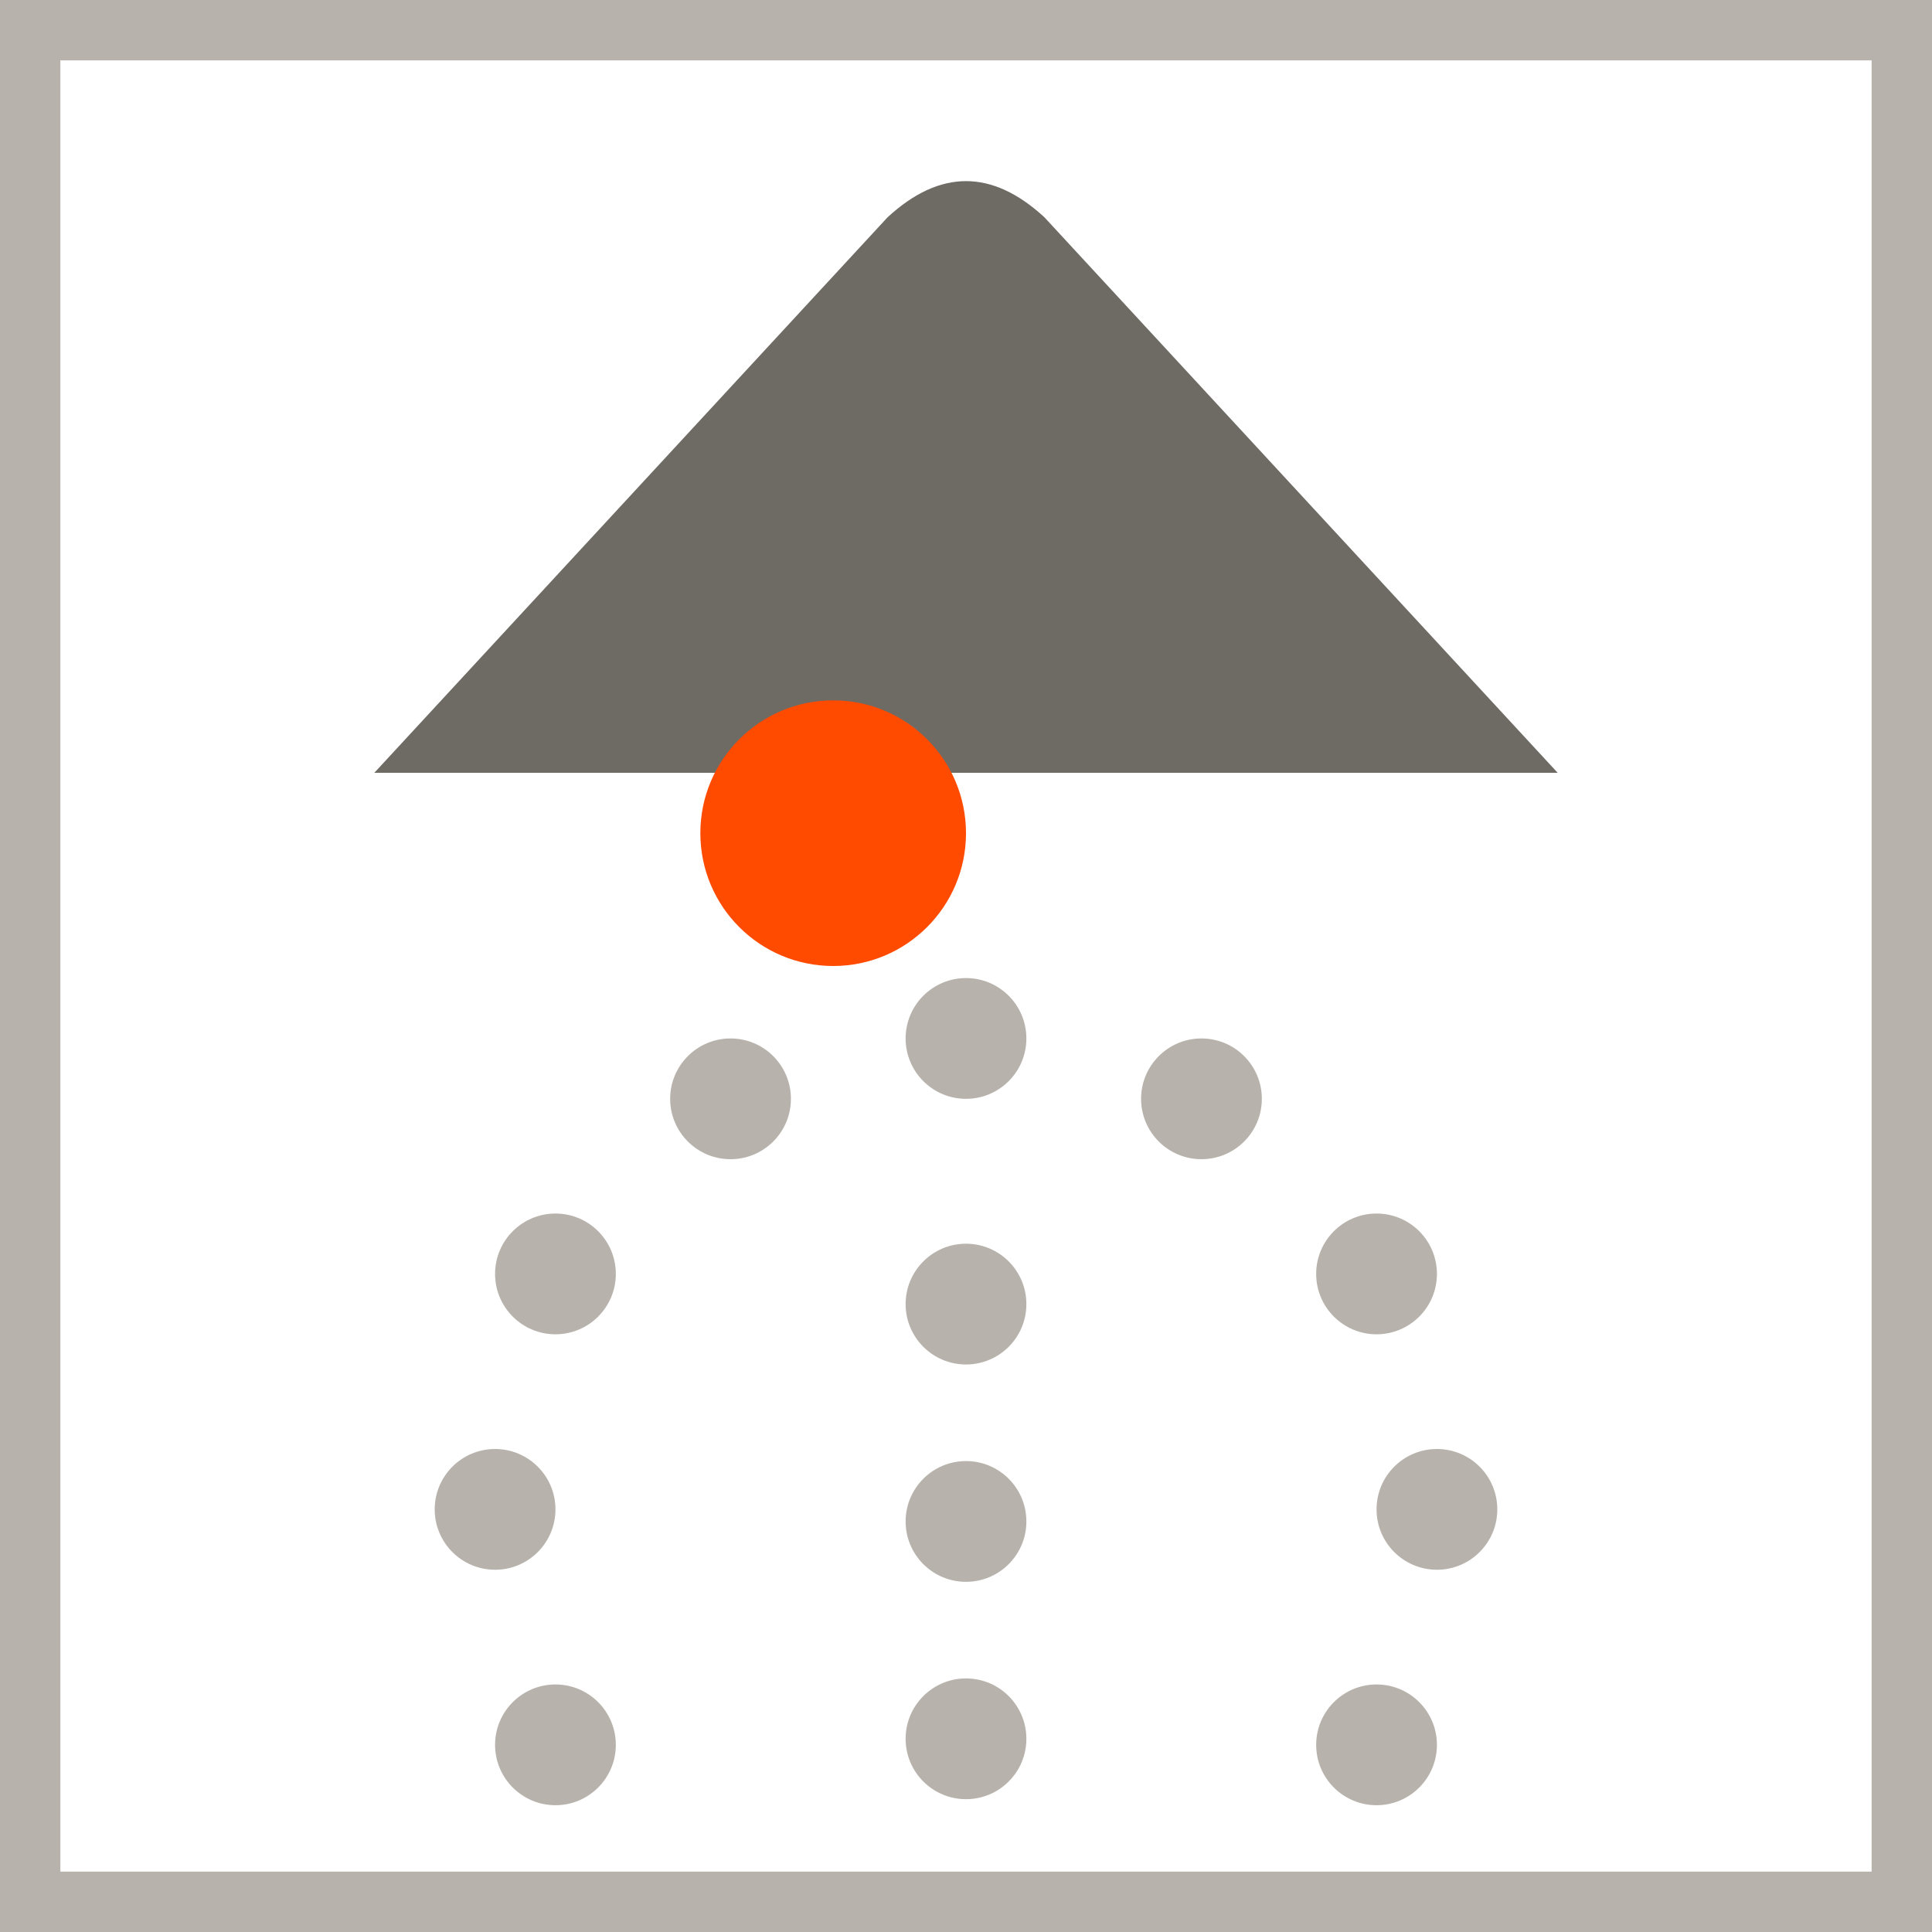
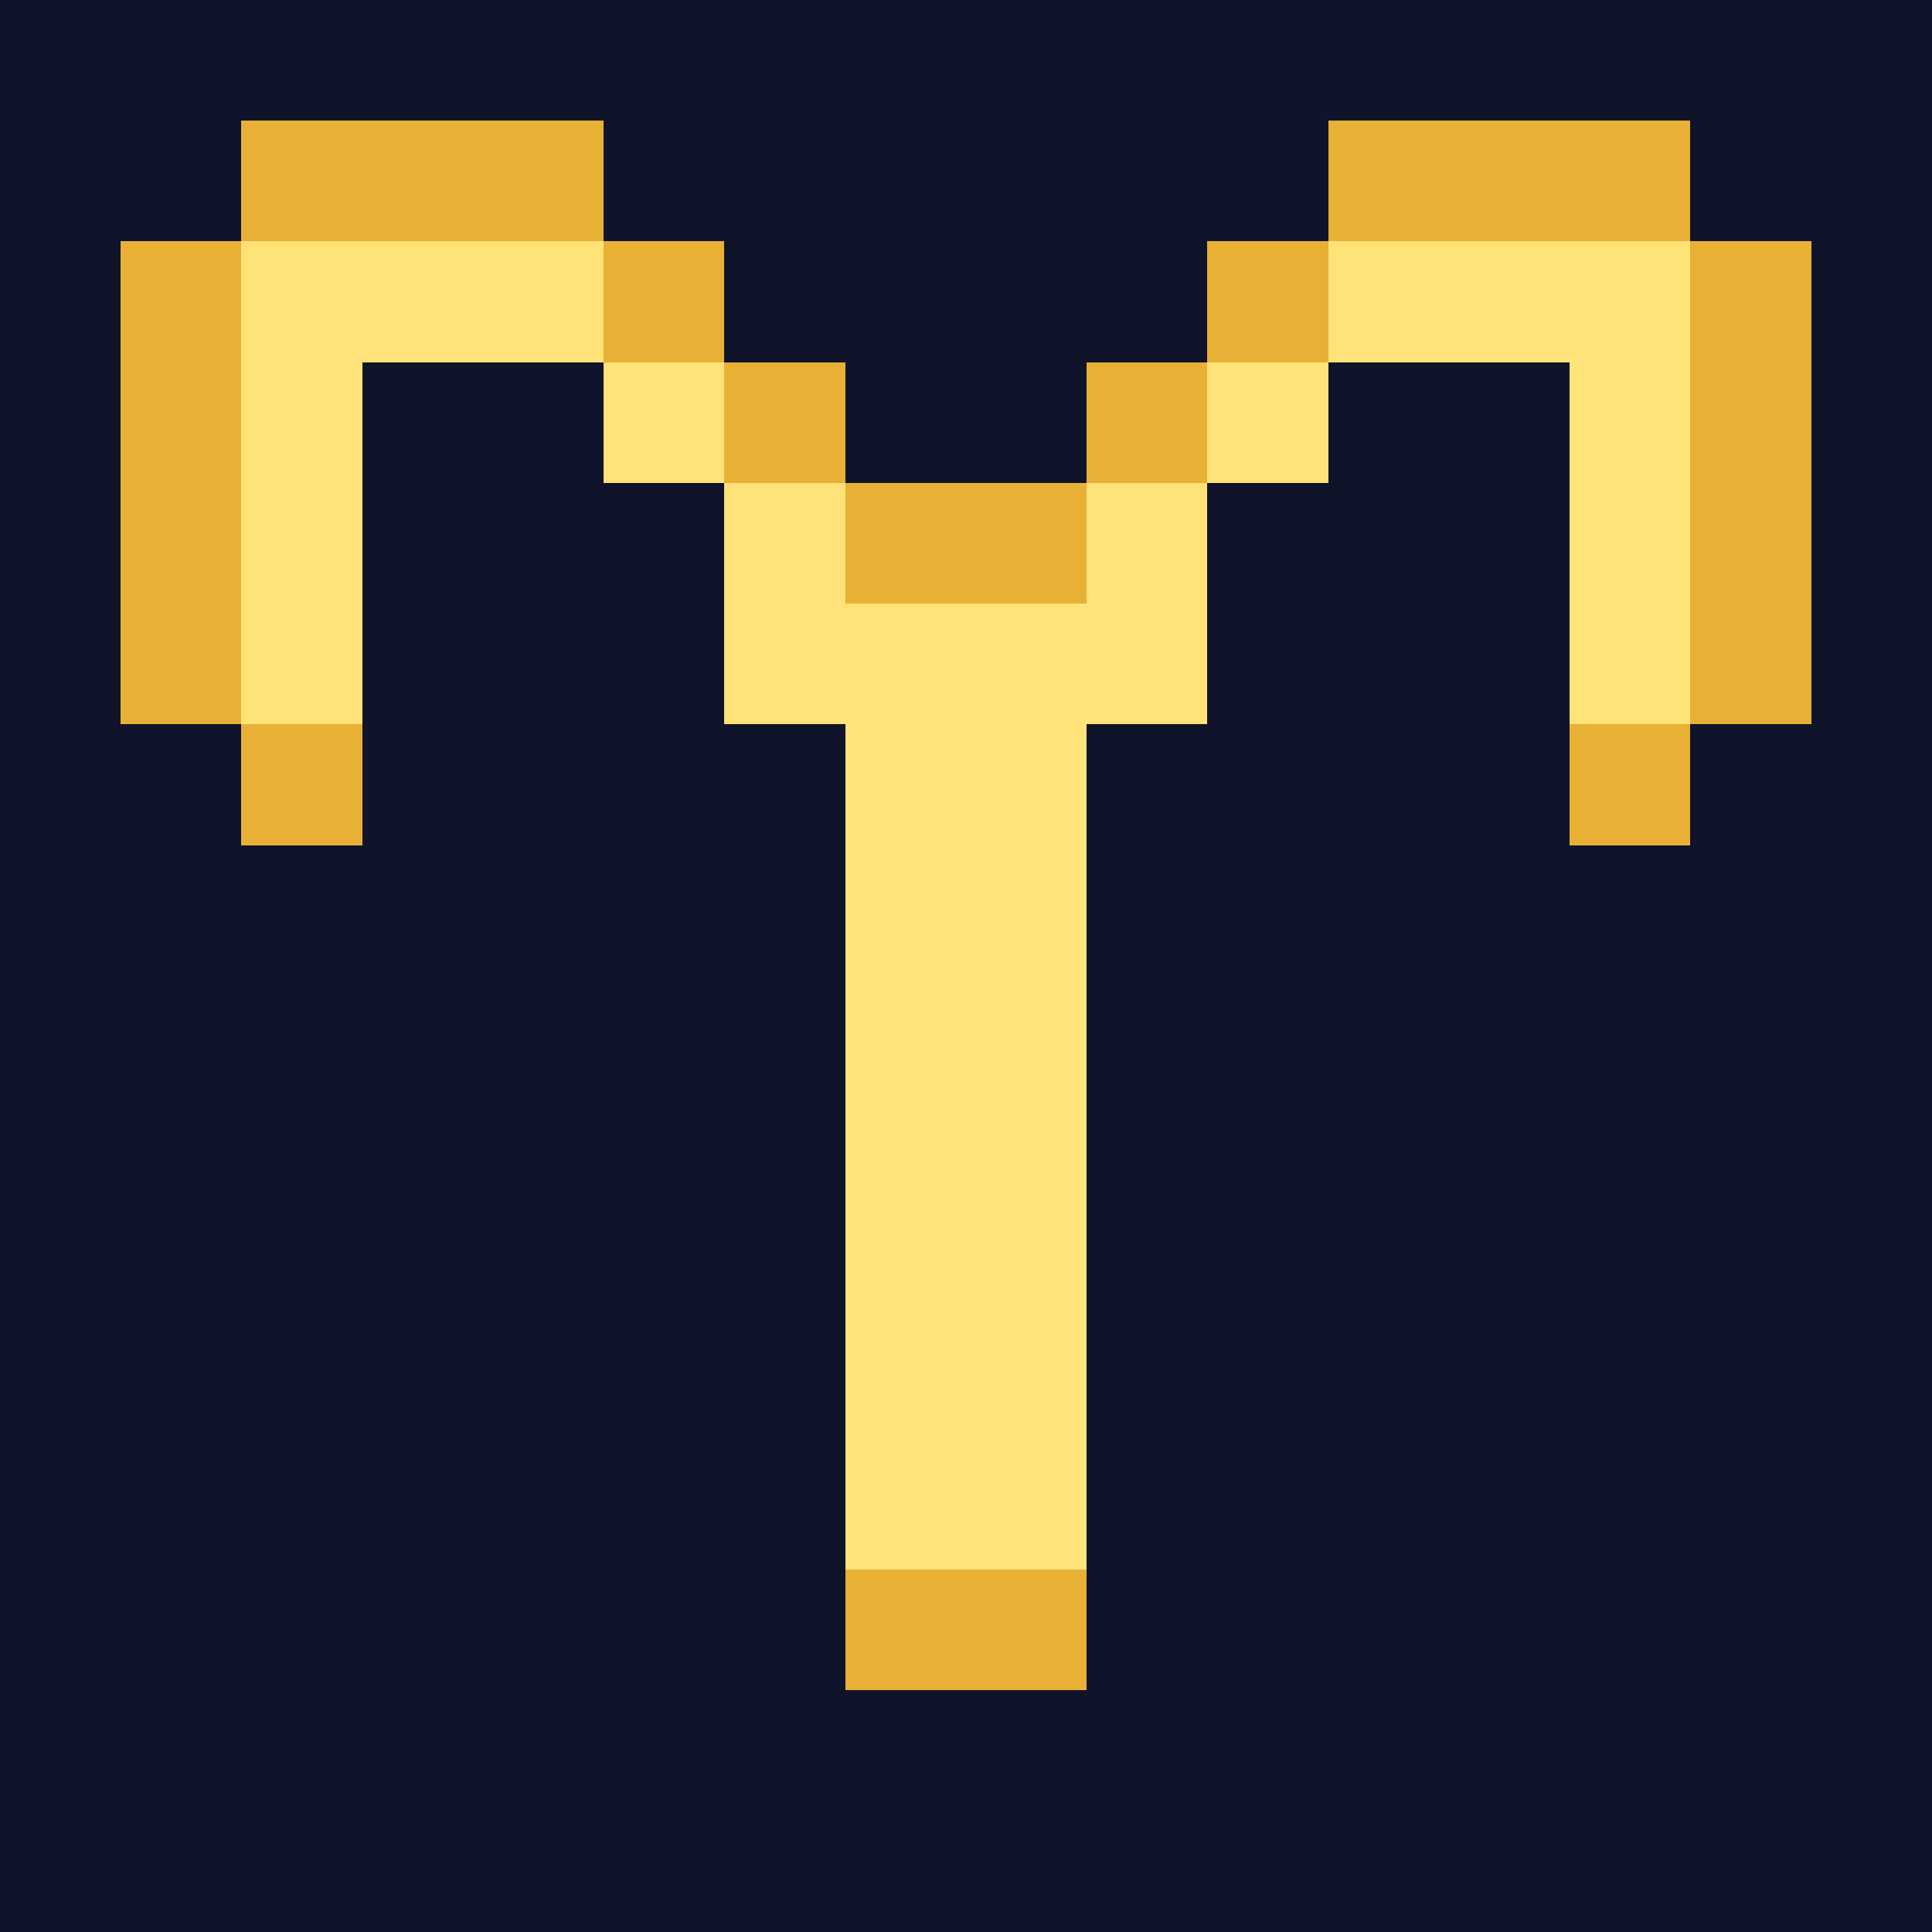
- <svg xmlns="http://www.w3.org/2000/svg" viewBox="0 0 32 32" fill="none">
-   <rect x=".5" y=".5" width="31" height="31" stroke="#b7b2ab" />
-   <path d="M6.2 12.8 L14.7 3.6 Q16 2.4 17.3 3.6 L25.8 12.8 z" fill="#6e6a64" />
-   <circle cx="13.8" cy="13.8" r="2.2" fill="#ff4b00" />
-   <g fill="#b7b2ab">
-     <circle cx="16" cy="17.2" r="1" />
-     <circle cx="19.9" cy="18.2" r="1" />
-     <circle cx="22.8" cy="21.1" r="1" />
-     <circle cx="23.8" cy="25" r="1" />
-     <circle cx="22.8" cy="28.9" r="1" />
-     <circle cx="12.1" cy="18.2" r="1" />
-     <circle cx="9.2" cy="21.1" r="1" />
-     <circle cx="8.2" cy="25" r="1" />
-     <circle cx="9.2" cy="28.9" r="1" />
-     <circle cx="16" cy="21.6" r="1" />
-     <circle cx="16" cy="25.2" r="1" />
-     <circle cx="16" cy="28.8" r="1" />
-   </g>
+ <svg xmlns="http://www.w3.org/2000/svg" viewBox="0 0 16 16" shape-rendering="crispEdges">
+   <rect width="16" height="16" fill="#10142a" />
+   <path fill="#e8b034" d="M2 1h1v1H2zM3 1h1v1H3zM4 1h1v1H4zM11 1h1v1H11zM12 1h1v1H12zM13 1h1v1H13zM1 2h1v1H1zM5 2h1v1H5zM10 2h1v1H10zM14 2h1v1H14zM1 3h1v1H1zM6 3h1v1H6zM9 3h1v1H9zM14 3h1v1H14zM1 4h1v1H1zM7 4h1v1H7zM8 4h1v1H8zM14 4h1v1H14zM1 5h1v1H1zM14 5h1v1H14zM2 6h1v1H2zM13 6h1v1H13zM7 13h1v1H7zM8 13h1v1H8z" />
+   <path fill="#ffe278" d="M2 2h1v1H2zM3 2h1v1H3zM4 2h1v1H4zM11 2h1v1H11zM12 2h1v1H12zM13 2h1v1H13zM2 3h1v1H2zM5 3h1v1H5zM10 3h1v1H10zM13 3h1v1H13zM2 4h1v1H2zM6 4h1v1H6zM9 4h1v1H9zM13 4h1v1H13zM2 5h1v1H2zM6 5h1v1H6zM7 5h1v1H7zM8 5h1v1H8zM9 5h1v1H9zM13 5h1v1H13zM7 6h1v1H7zM8 6h1v1H8zM7 7h1v1H7zM8 7h1v1H8zM7 8h1v1H7zM8 8h1v1H8zM7 9h1v1H7zM8 9h1v1H8zM7 10h1v1H7zM8 10h1v1H8zM7 11h1v1H7zM8 11h1v1H8zM7 12h1v1H7zM8 12h1v1H8z" />
</svg>
